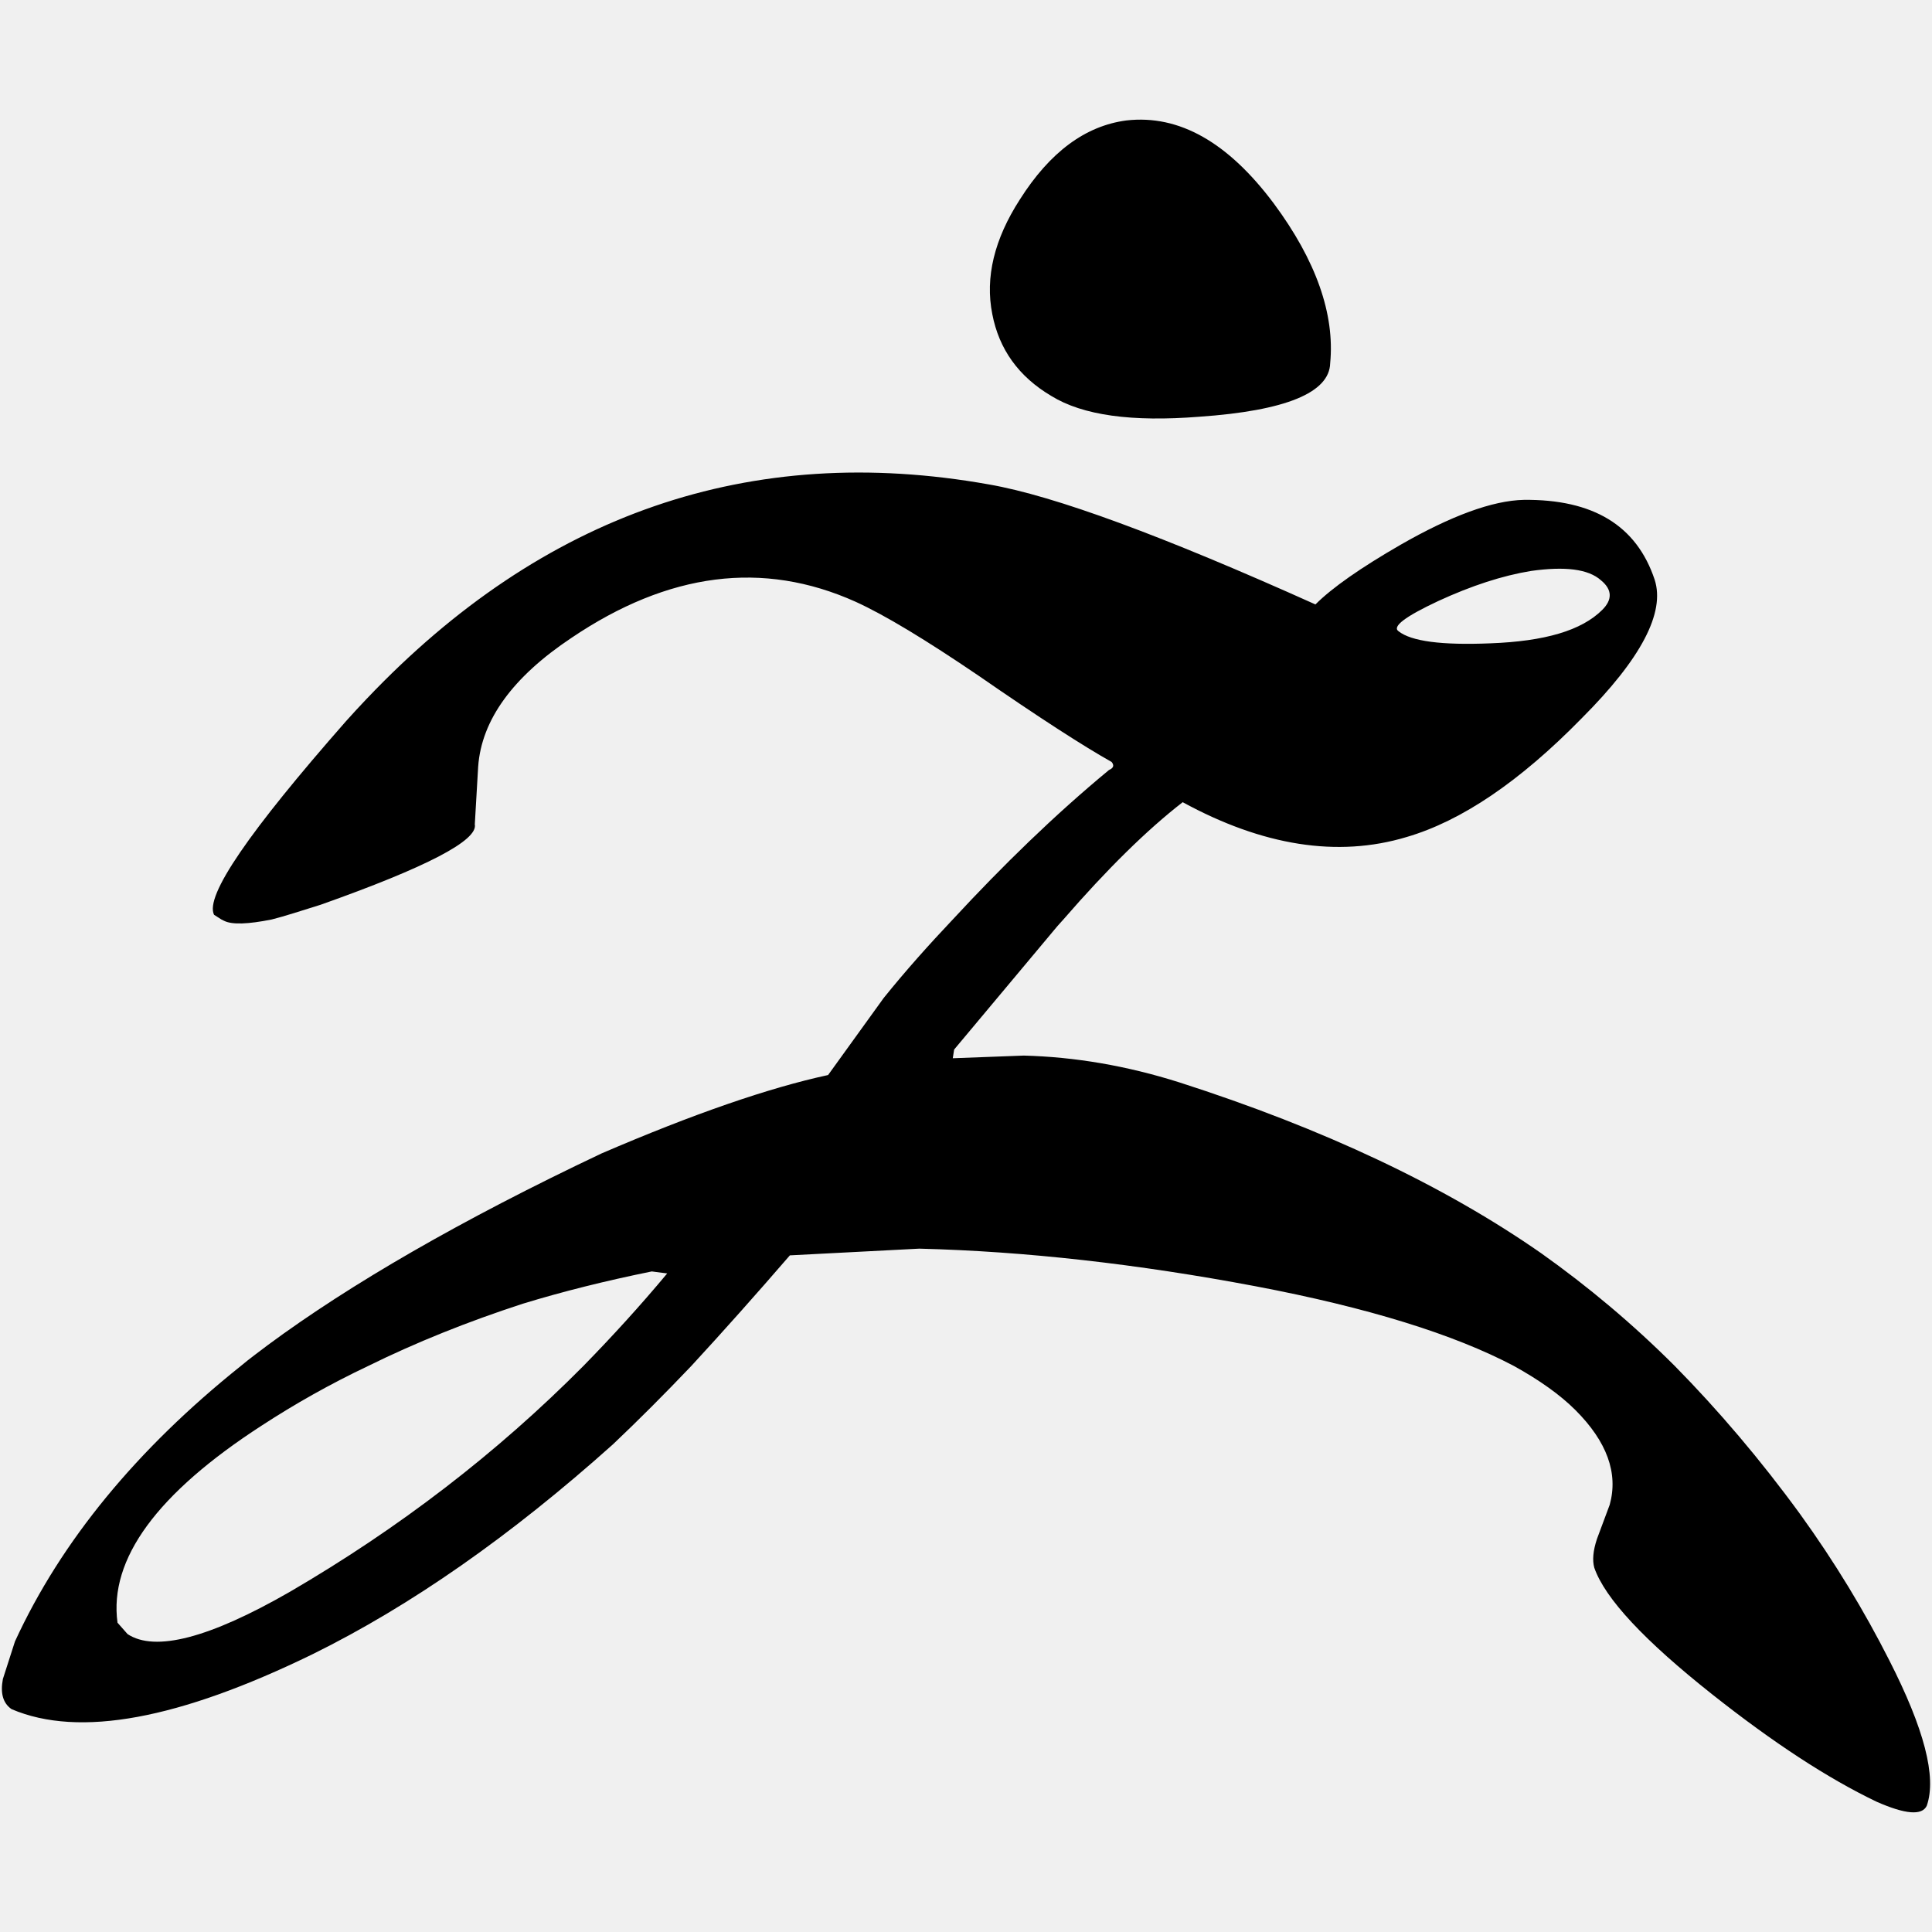
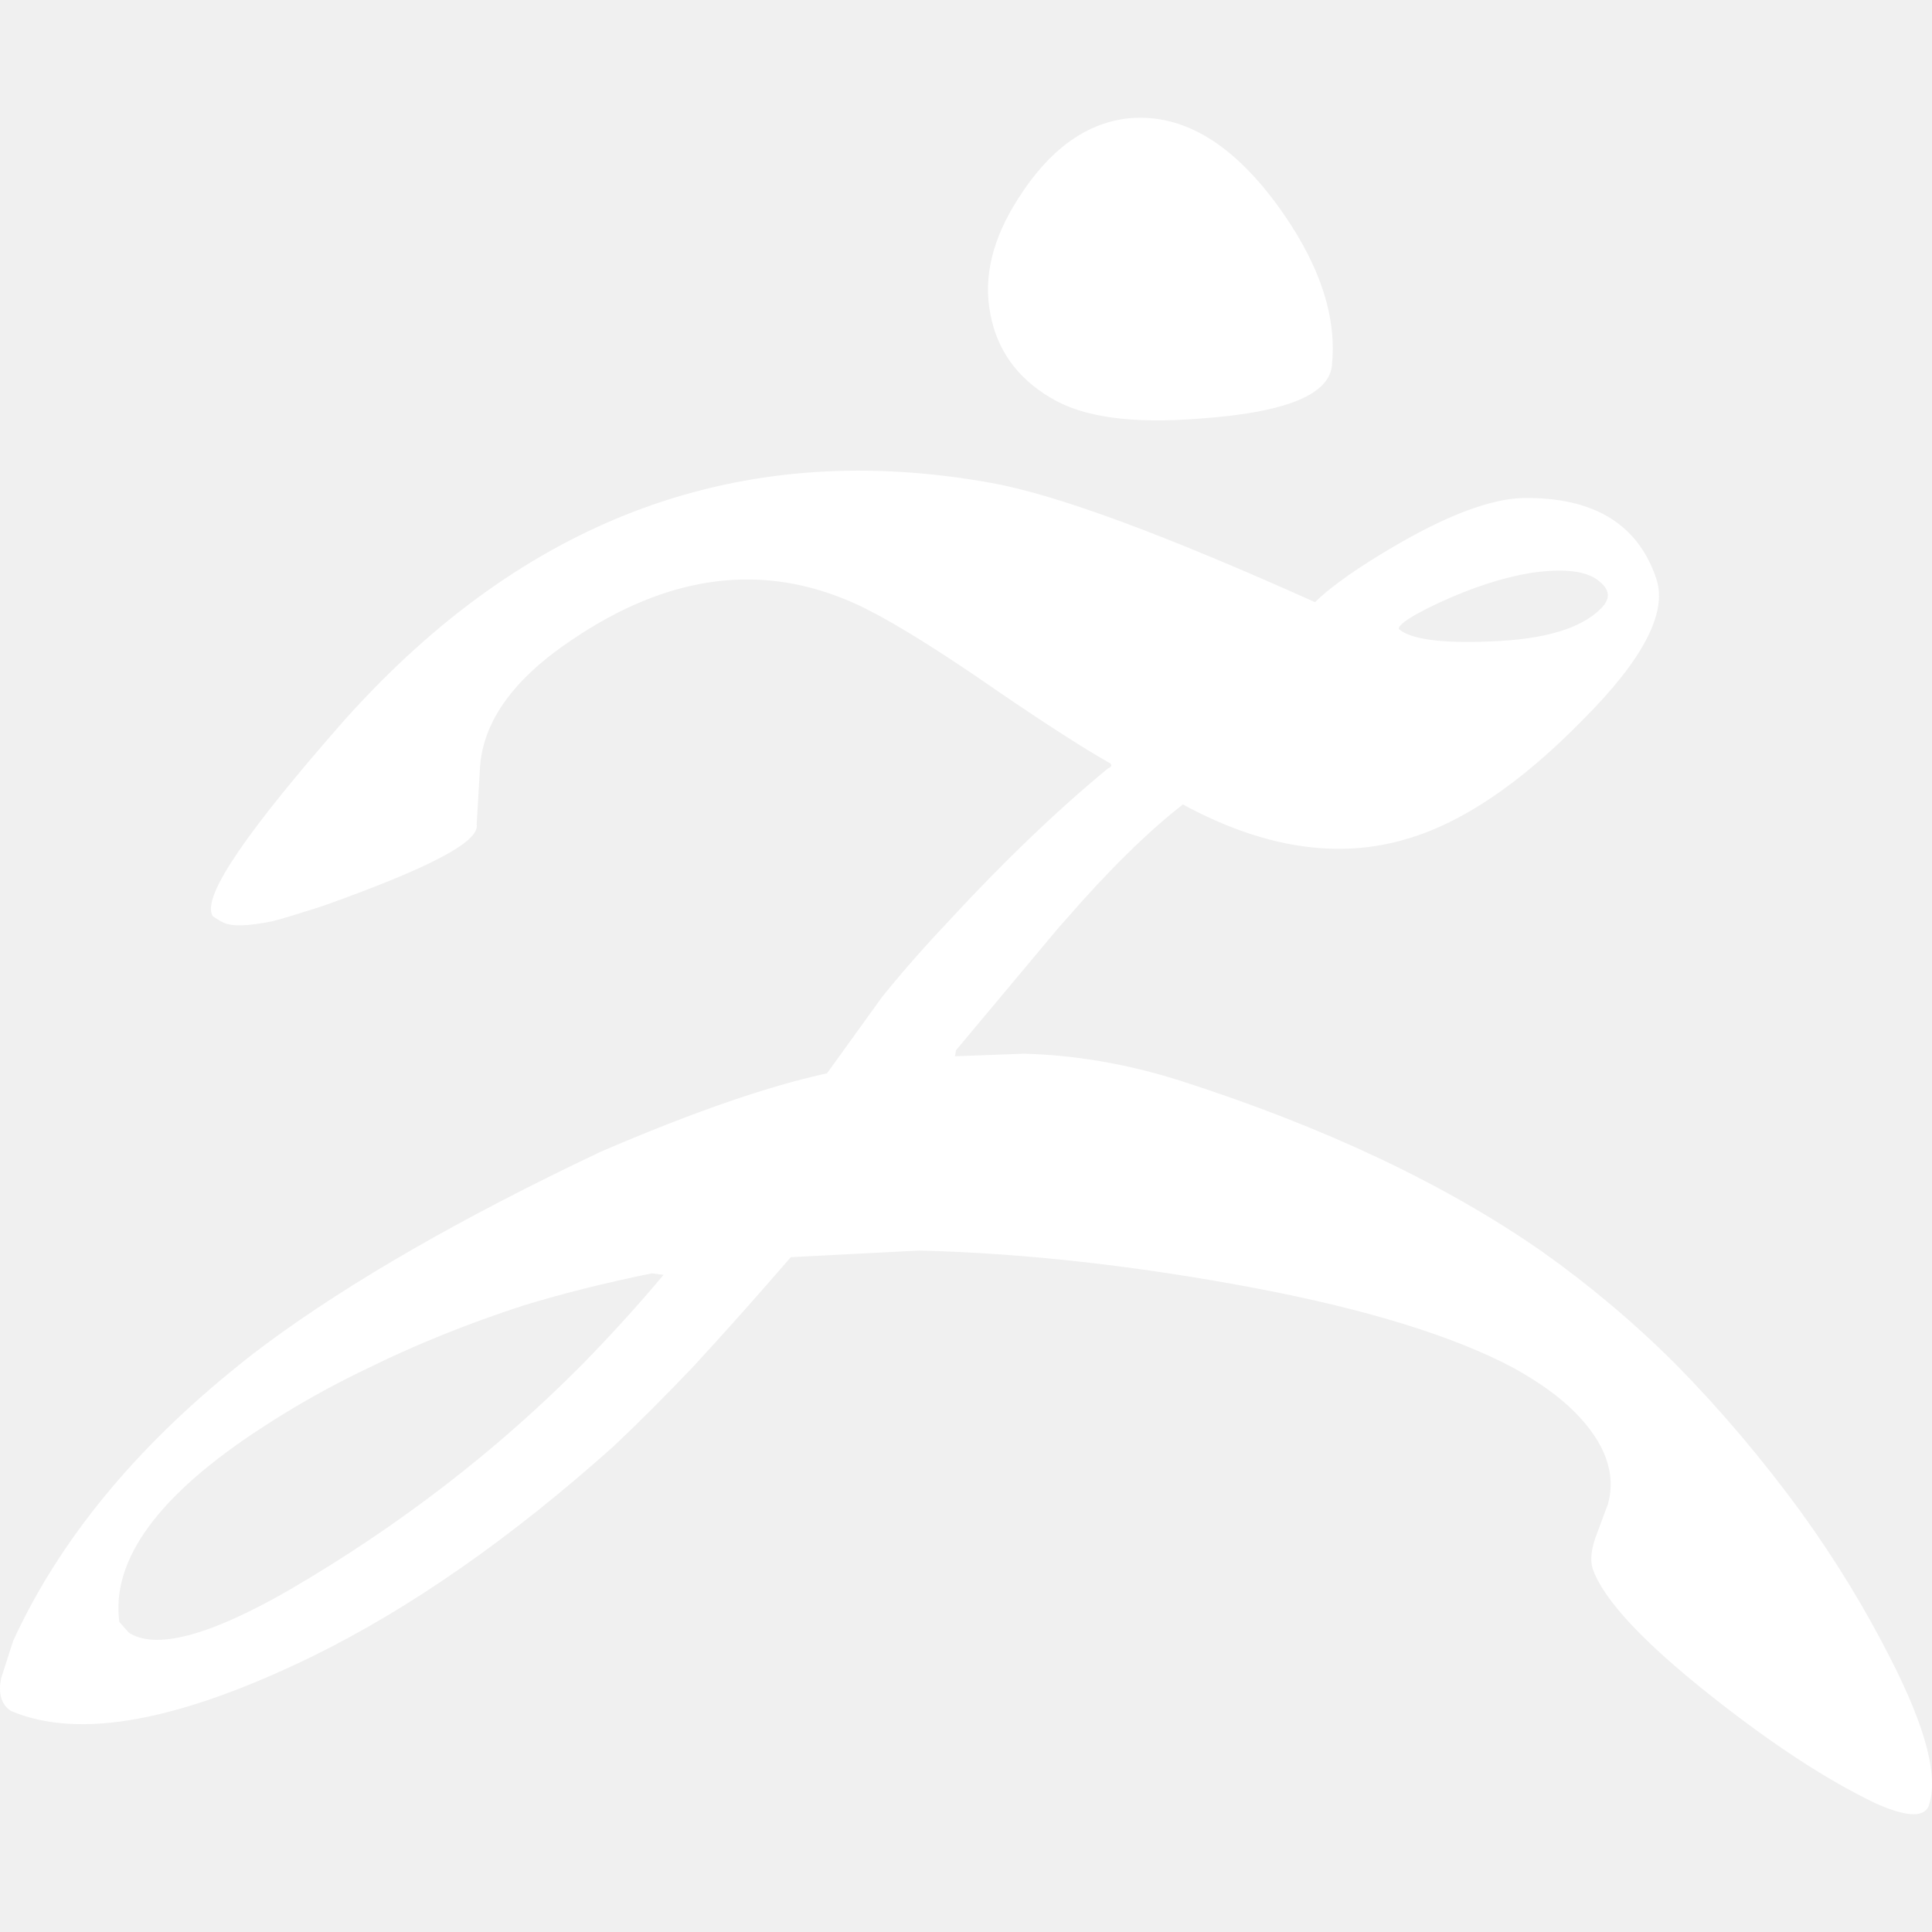
- <svg xmlns="http://www.w3.org/2000/svg" fill="#000000" version="1.1" width="800px" height="800px" viewBox="0 0 512 512" enable-background="new 0 0 512 512" xml:space="preserve">
-   <g id="2069a460dcf28295e231f3111e0439b1">
-     <path display="inline" d="M262.97,83.259c-1.951-9.768,0.54-19.893,7.295-30.377c7.989-12.616,17.402-19.539,28.24-20.964   c14.036-1.597,27.002,5.861,39.082,22.03c11.192,15.098,16.169,29.311,14.926,42.28c-0.182,7.816-11.723,12.611-34.642,14.208   c-17.946,1.425-30.912-0.354-39.269-5.507C269.901,99.781,264.748,92.5,262.97,83.259z M510.616,478.534   c-1.242,2.658-5.675,2.305-13.323-1.07c-12.966-6.216-27.355-15.634-43.52-28.427c-17.946-14.208-28.431-25.4-31.271-33.575   c-0.531-1.955-0.35-4.437,0.712-7.635l3.38-9.064c2.305-8.347-0.717-16.694-9.064-25.051c-4.082-4.083-9.59-7.988-16.345-11.723   c-15.806-8.347-38.548-15.451-68.57-21.14c-31.094-5.861-60.754-9.236-89.003-9.944l-34.287,1.778   c-9.06,10.479-17.761,20.247-26.117,29.306c-7.104,7.463-14.027,14.391-20.782,20.787c-27.179,24.339-53.645,42.816-79.585,55.604   c-35.354,17.234-61.824,22.207-79.767,14.567c-2.309-1.597-3.021-4.26-2.309-7.994l3.198-9.948   c12.258-26.647,32.332-50.986,59.869-73.017c2.309-1.95,4.795-3.729,7.104-5.502c21.852-16.169,51.34-33.222,88.472-50.81   c24.334-10.479,44.413-17.407,60.046-20.782l14.744-20.433c5.861-7.281,12.076-14.209,18.296-20.787   c13.323-14.39,26.997-27.709,41.396-39.613c1.239-0.535,1.42-1.243,0.703-2.132c-7.28-4.083-19.181-11.728-35.344-22.919   c-13.864-9.413-24.697-15.987-32.519-19.544c-24.511-11.01-49.562-7.812-75.316,9.596c-15.46,10.302-23.808,21.675-24.696,34.11   l-0.89,15.279c0.89,4.26-12.788,11.368-40.856,21.316c-5.153,1.598-9.417,3.018-12.97,3.906c-6.22,1.243-10.484,1.425-12.612,0.354   l-0.712-0.354l-1.951-1.243c-2.49-4.972,9.237-22.029,34.996-51.34c1.778-1.991,3.574-3.924,5.38-5.83l0.06-0.077l0.059-0.04   c46.636-49.055,101.638-68.04,164.863-56.762c17.407,3.021,46.196,13.678,86.521,31.801c4.433-4.445,12.081-9.771,22.561-15.814   c13.324-7.635,24.334-11.727,32.686-11.899c18.301-0.181,29.842,6.746,34.642,21.137c2.84,8.71-3.557,20.968-19.362,36.777   c-16.341,16.699-31.801,27.179-46.368,31.438c-18.301,5.512-38.198,2.313-59.338-9.231c-9.409,7.281-20.07,17.765-31.62,31.084   c-0.531,0.535-1.066,1.243-1.597,1.778l-27.355,32.69l-0.358,2.305l18.831-0.707c13.501,0.358,27.179,2.662,41.215,7.104   c38.198,12.258,70.172,27.355,95.926,45.303c12.258,8.701,24.171,18.654,35.357,29.841c11.546,11.723,22.737,24.87,33.217,39.26   c9.246,12.798,17.058,25.759,23.627,38.729C509.909,458.102,513.279,470.89,510.616,478.534z M370.632,167.289   c3.375,2.663,11.368,3.733,24.339,3.198c14.385-0.535,24.161-3.375,29.664-8.883c2.668-2.667,2.668-5.33-0.354-7.816   c-3.375-3.021-9.591-3.729-18.473-2.49c-7.64,1.243-15.814,3.906-24.693,7.998C372.41,163.379,368.854,166.046,370.632,167.289z    M176.815,337.474l-4.087-0.53c-12.258,2.49-23.627,5.33-34.106,8.533c-14.743,4.791-28.426,10.298-41.037,16.513   c-10.126,4.8-19.544,10.131-28.245,15.811c-27.718,17.942-40.507,35.358-38.198,52.229l2.667,3.021   c7.281,4.8,21.671,1.065,42.988-11.192c28.962-16.871,54.893-36.769,77.812-59.869   C162.249,354.173,169.707,346.003,176.815,337.474z">
- 
- </path>
+ <svg xmlns="http://www.w3.org/2000/svg" fill="#ffffff" version="1.1" width="800px" height="800px" viewBox="0 0 512 512" enable-background="new 0 0 512 512" xml:space="preserve" stroke="#ffffff">
+   <g id="SVGRepo_bgCarrier" stroke-width="0" />
+   <g id="SVGRepo_tracerCarrier" stroke-linecap="round" stroke-linejoin="round" />
+   <g id="SVGRepo_iconCarrier">
+     <g id="2069a460dcf28295e231f3111e0439b1">
+       <path display="inline" d="M262.97,83.259c-1.951-9.768,0.54-19.893,7.295-30.377c7.989-12.616,17.402-19.539,28.24-20.964 c14.036-1.597,27.002,5.861,39.082,22.03c11.192,15.098,16.169,29.311,14.926,42.28c-0.182,7.816-11.723,12.611-34.642,14.208 c-17.946,1.425-30.912-0.354-39.269-5.507C269.901,99.781,264.748,92.5,262.97,83.259z M510.616,478.534 c-1.242,2.658-5.675,2.305-13.323-1.07c-12.966-6.216-27.355-15.634-43.52-28.427c-17.946-14.208-28.431-25.4-31.271-33.575 c-0.531-1.955-0.35-4.437,0.712-7.635l3.38-9.064c2.305-8.347-0.717-16.694-9.064-25.051c-4.082-4.083-9.59-7.988-16.345-11.723 c-15.806-8.347-38.548-15.451-68.57-21.14c-31.094-5.861-60.754-9.236-89.003-9.944l-34.287,1.778 c-9.06,10.479-17.761,20.247-26.117,29.306c-7.104,7.463-14.027,14.391-20.782,20.787c-27.179,24.339-53.645,42.816-79.585,55.604 c-35.354,17.234-61.824,22.207-79.767,14.567c-2.309-1.597-3.021-4.26-2.309-7.994l3.198-9.948 c12.258-26.647,32.332-50.986,59.869-73.017c2.309-1.95,4.795-3.729,7.104-5.502c21.852-16.169,51.34-33.222,88.472-50.81 c24.334-10.479,44.413-17.407,60.046-20.782l14.744-20.433c5.861-7.281,12.076-14.209,18.296-20.787 c13.323-14.39,26.997-27.709,41.396-39.613c1.239-0.535,1.42-1.243,0.703-2.132c-7.28-4.083-19.181-11.728-35.344-22.919 c-13.864-9.413-24.697-15.987-32.519-19.544c-24.511-11.01-49.562-7.812-75.316,9.596c-15.46,10.302-23.808,21.675-24.696,34.11 l-0.89,15.279c0.89,4.26-12.788,11.368-40.856,21.316c-5.153,1.598-9.417,3.018-12.97,3.906c-6.22,1.243-10.484,1.425-12.612,0.354 l-0.712-0.354l-1.951-1.243c-2.49-4.972,9.237-22.029,34.996-51.34c1.778-1.991,3.574-3.924,5.38-5.83l0.06-0.077l0.059-0.04 c46.636-49.055,101.638-68.04,164.863-56.762c17.407,3.021,46.196,13.678,86.521,31.801c4.433-4.445,12.081-9.771,22.561-15.814 c13.324-7.635,24.334-11.727,32.686-11.899c18.301-0.181,29.842,6.746,34.642,21.137c2.84,8.71-3.557,20.968-19.362,36.777 c-16.341,16.699-31.801,27.179-46.368,31.438c-18.301,5.512-38.198,2.313-59.338-9.231c-9.409,7.281-20.07,17.765-31.62,31.084 c-0.531,0.535-1.066,1.243-1.597,1.778l-27.355,32.69l-0.358,2.305l18.831-0.707c13.501,0.358,27.179,2.662,41.215,7.104 c38.198,12.258,70.172,27.355,95.926,45.303c12.258,8.701,24.171,18.654,35.357,29.841c11.546,11.723,22.737,24.87,33.217,39.26 c9.246,12.798,17.058,25.759,23.627,38.729C509.909,458.102,513.279,470.89,510.616,478.534z M370.632,167.289 c3.375,2.663,11.368,3.733,24.339,3.198c14.385-0.535,24.161-3.375,29.664-8.883c2.668-2.667,2.668-5.33-0.354-7.816 c-3.375-3.021-9.591-3.729-18.473-2.49c-7.64,1.243-15.814,3.906-24.693,7.998C372.41,163.379,368.854,166.046,370.632,167.289z M176.815,337.474l-4.087-0.53c-12.258,2.49-23.627,5.33-34.106,8.533c-14.743,4.791-28.426,10.298-41.037,16.513 c-10.126,4.8-19.544,10.131-28.245,15.811c-27.718,17.942-40.507,35.358-38.198,52.229l2.667,3.021 c7.281,4.8,21.671,1.065,42.988-11.192c28.962-16.871,54.893-36.769,77.812-59.869 C162.249,354.173,169.707,346.003,176.815,337.474z"> </path>
+     </g>
  </g>
</svg>
